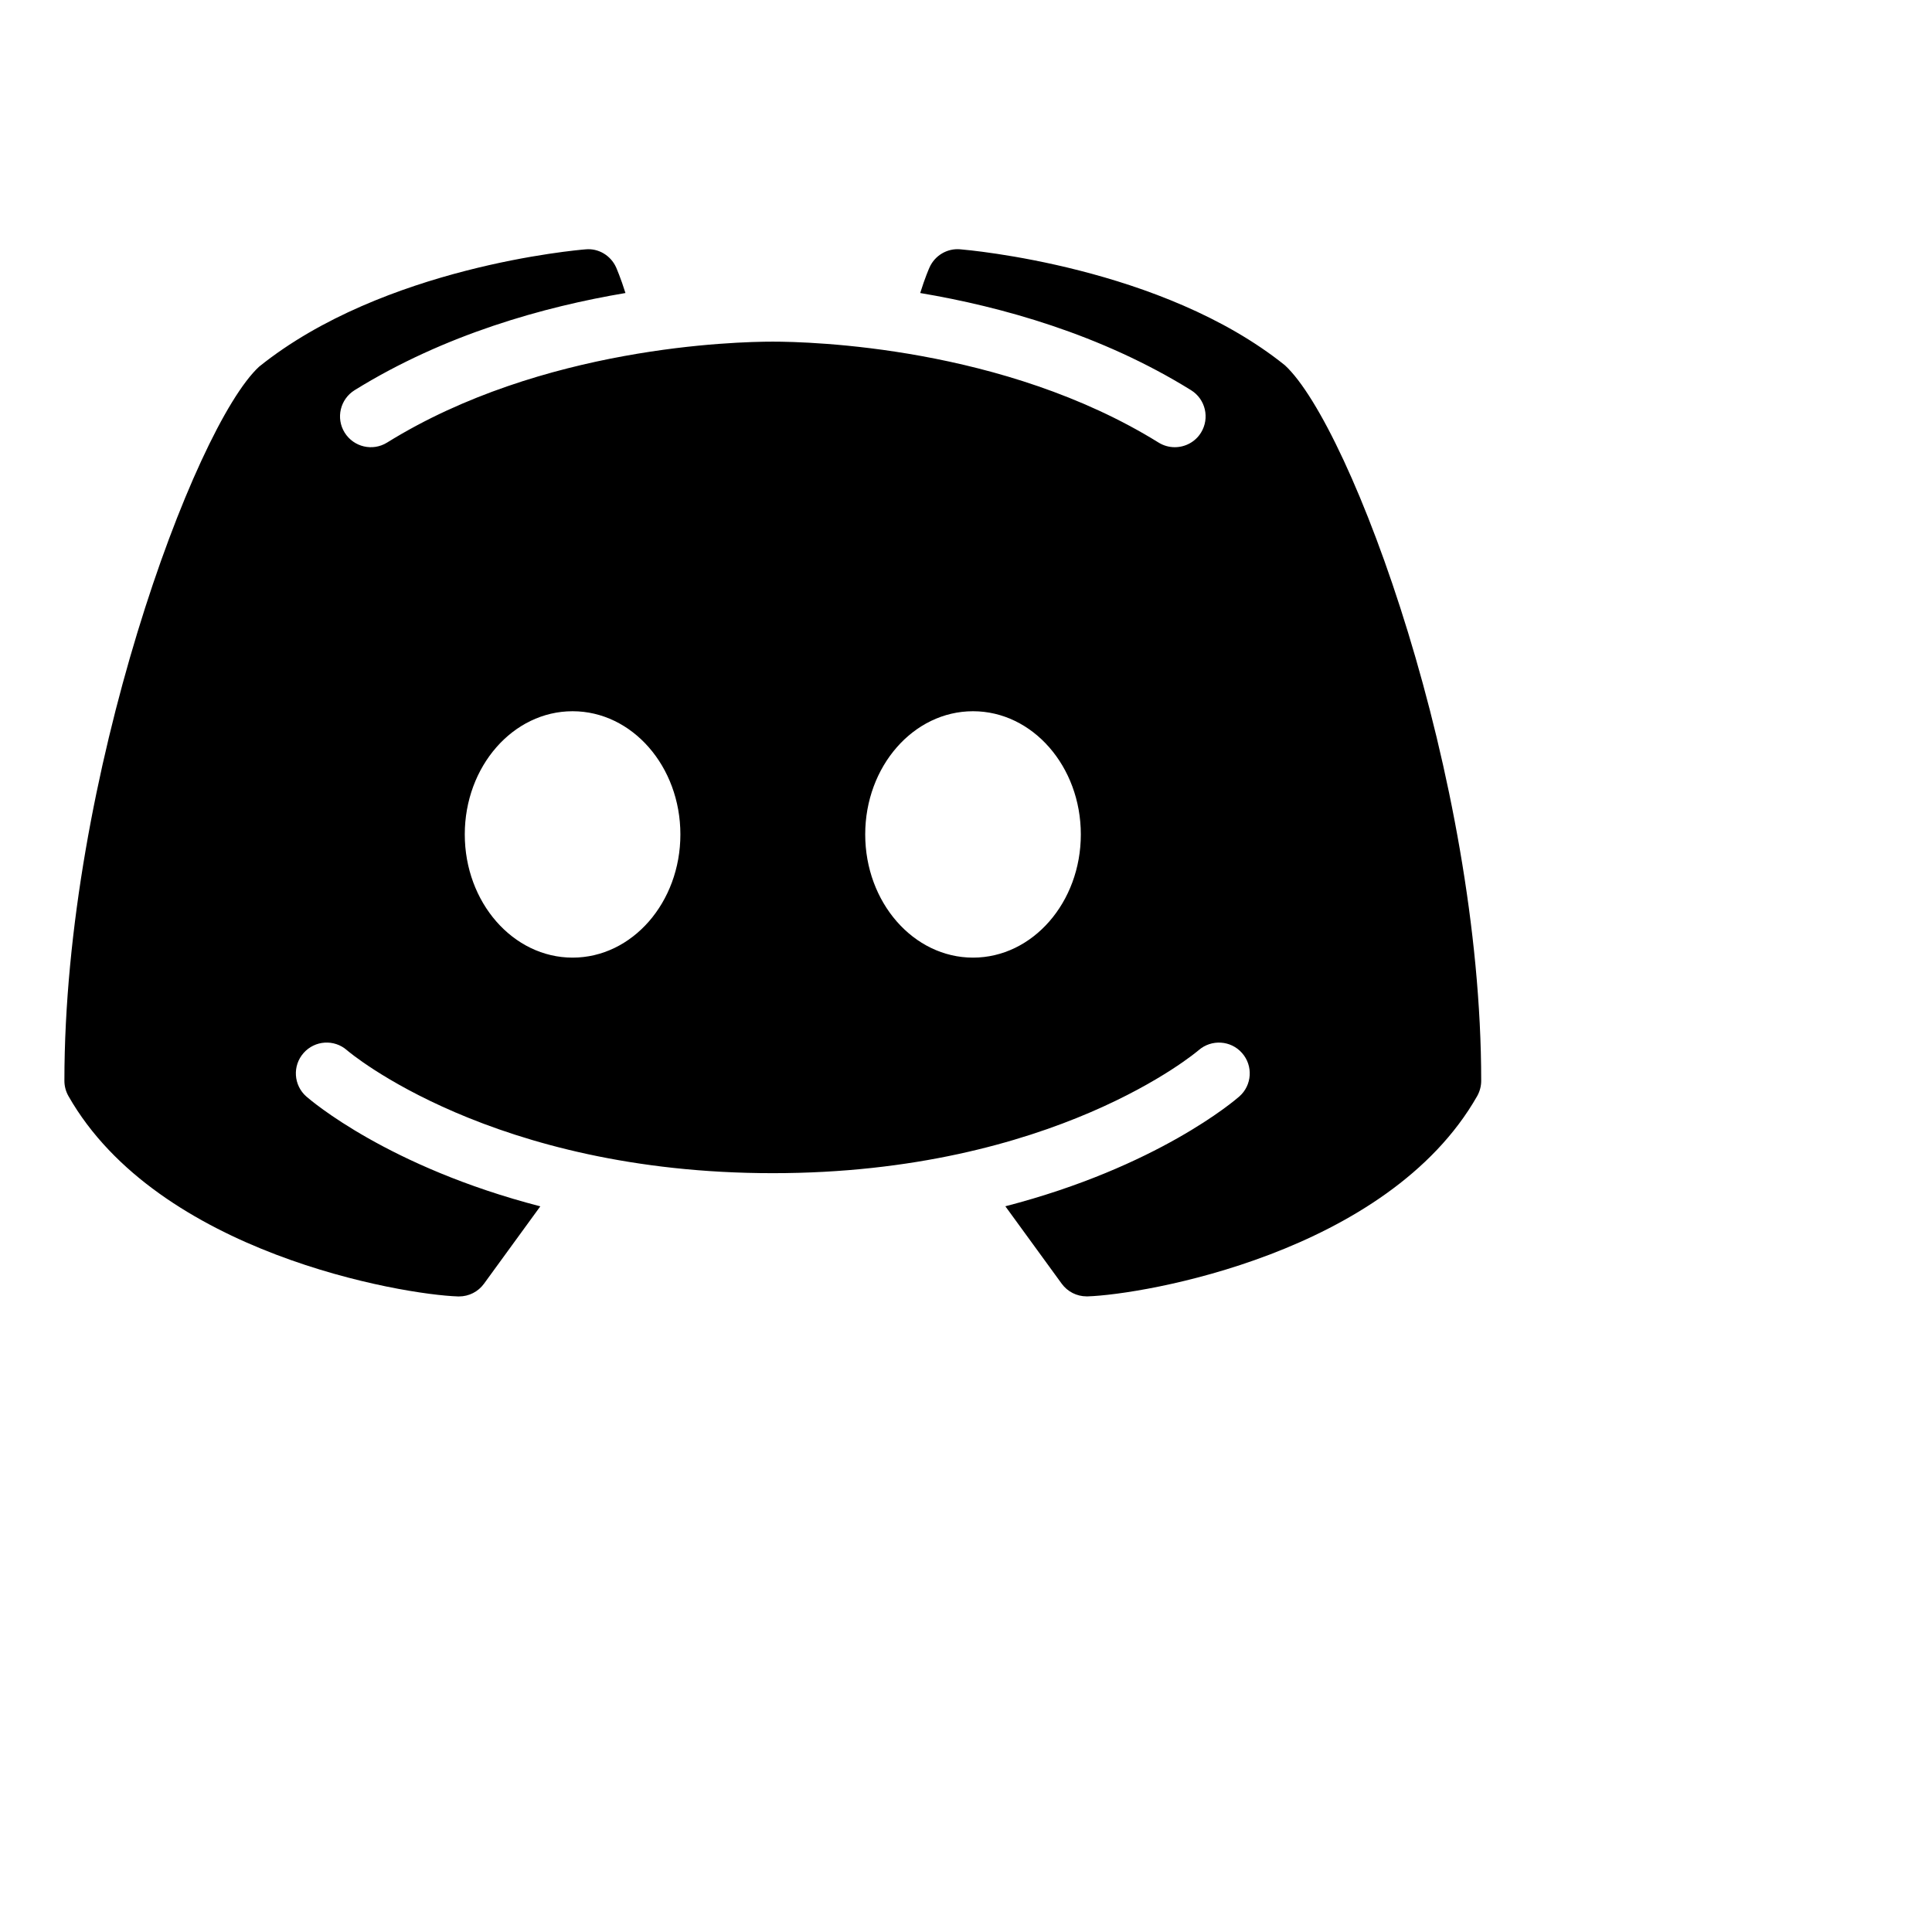
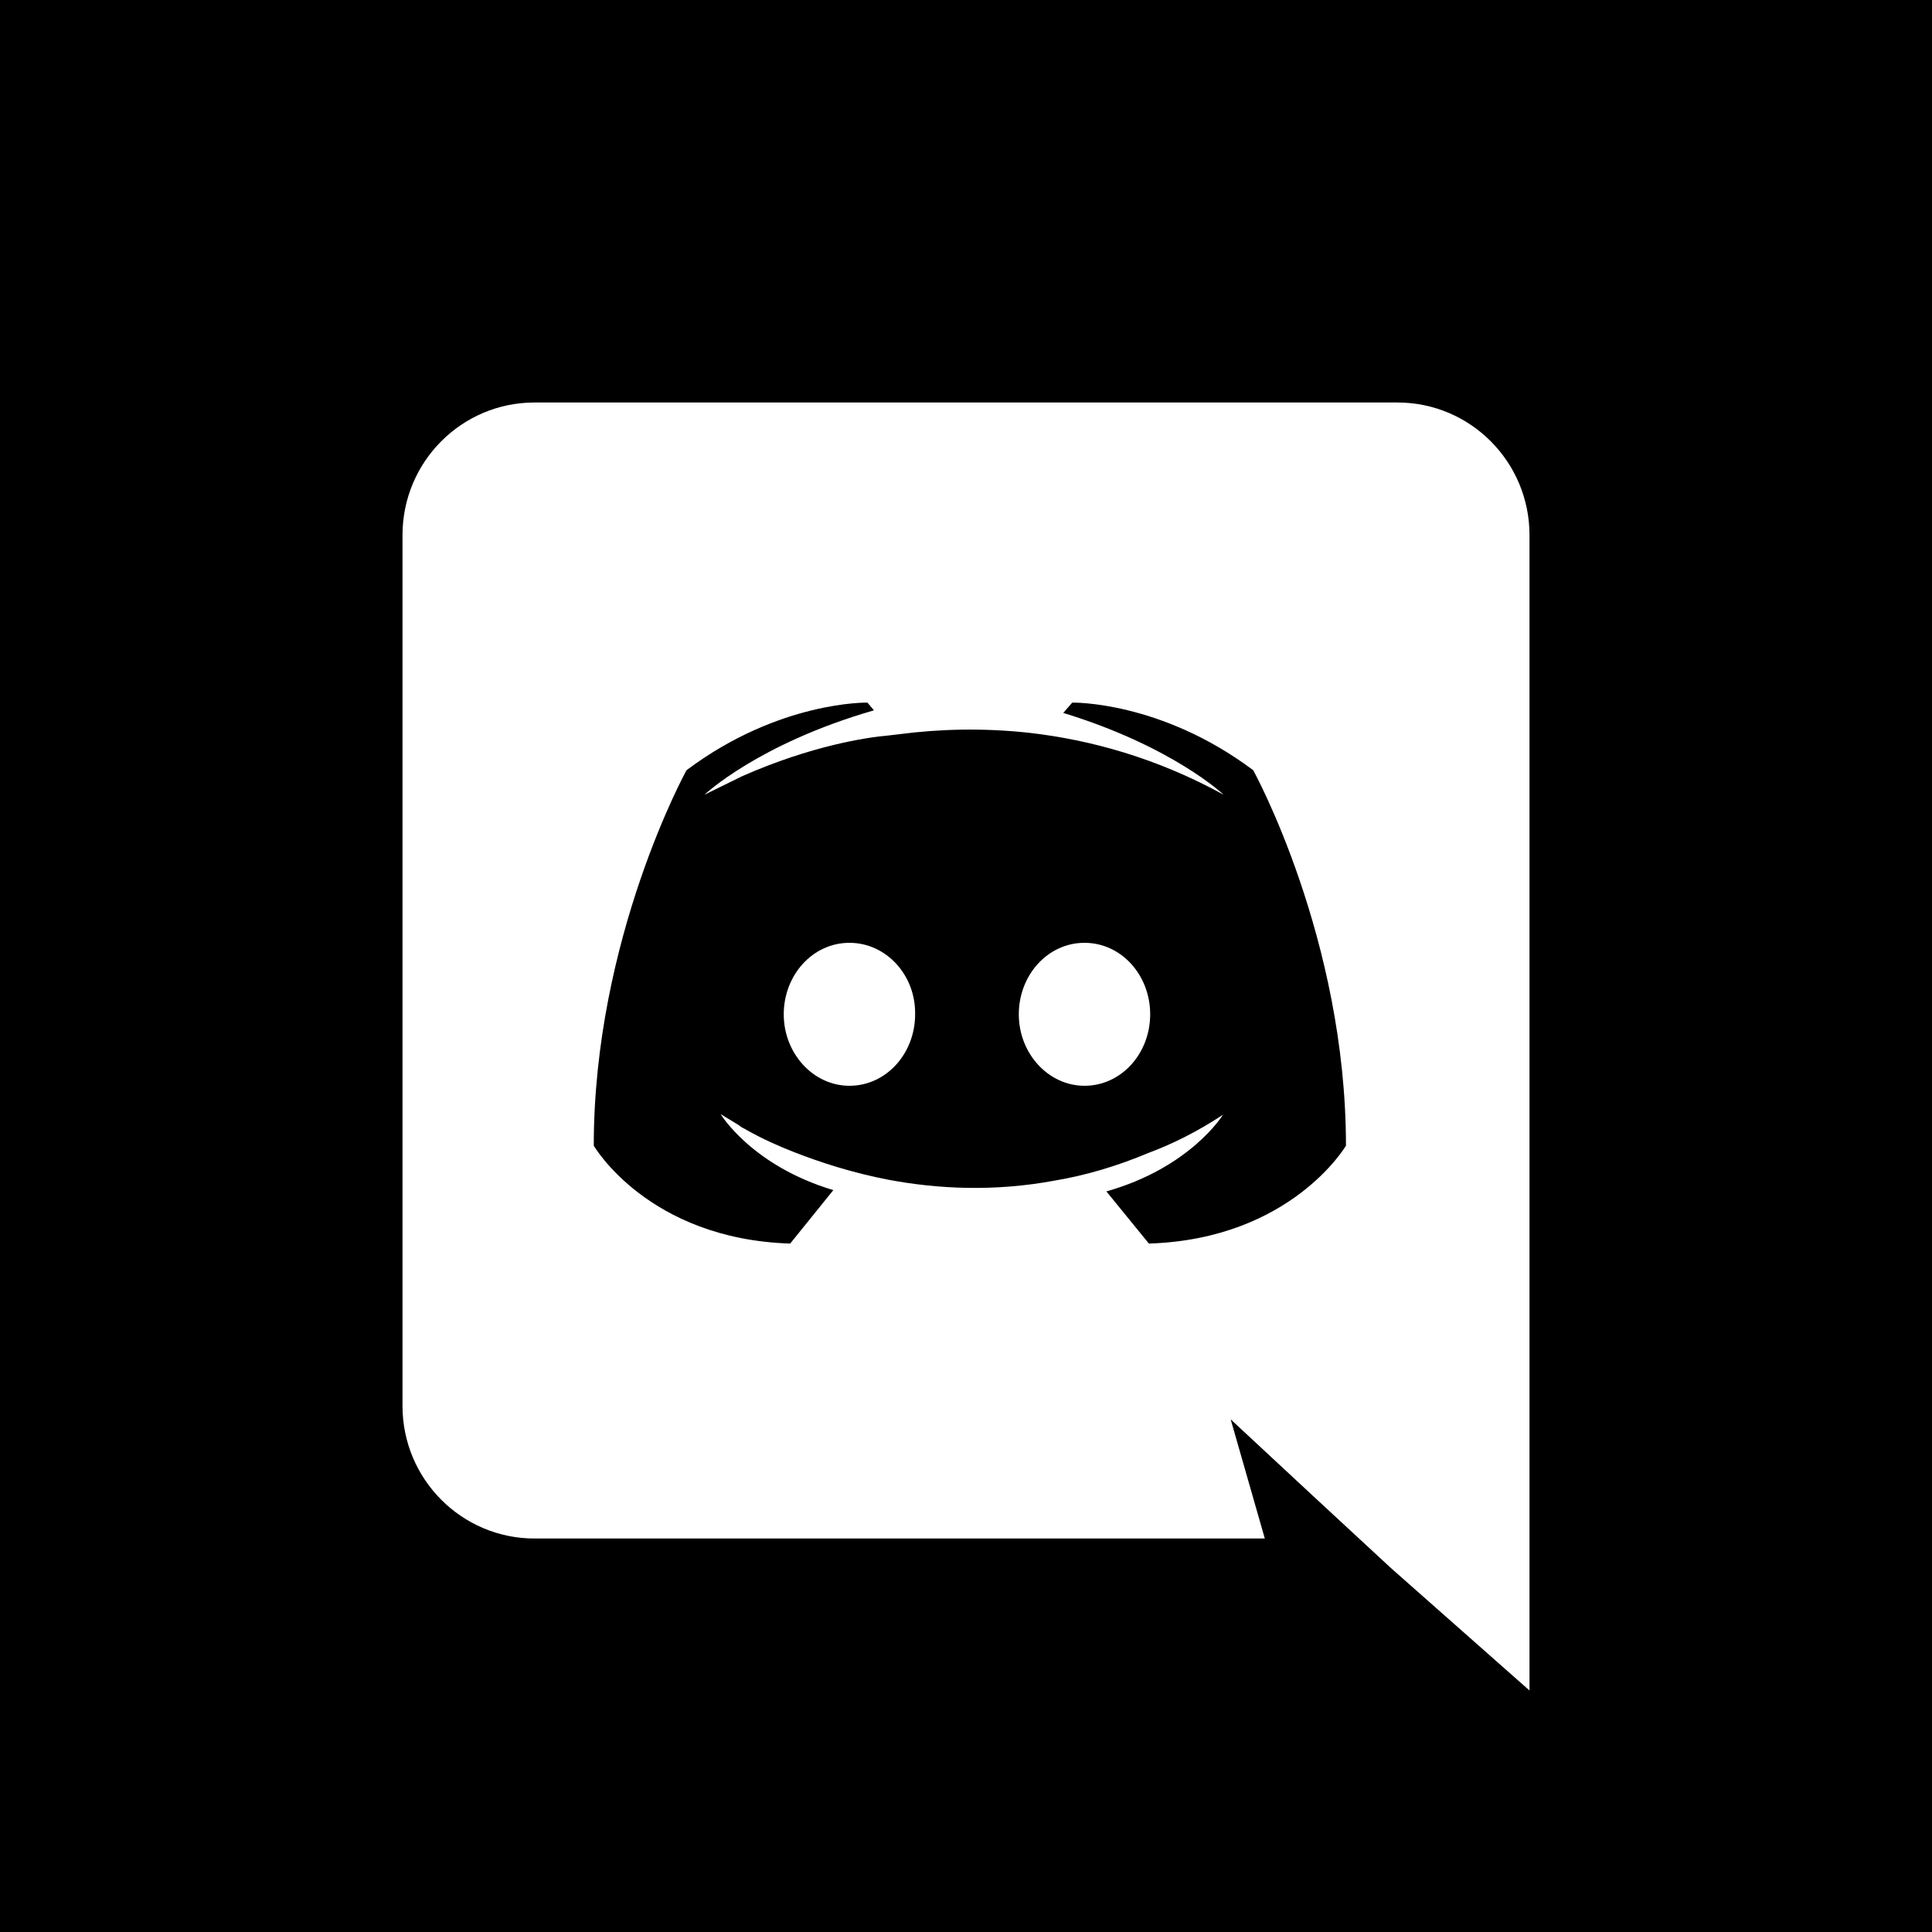
- <svg xmlns="http://www.w3.org/2000/svg" x="0px" y="0px" viewBox="0 0 30 30" width="30px" height="30px" style=" fill:#000000;">
-   <path d="M19.952,5.672c-1.904-1.531-4.916-1.79-5.044-1.801c-0.201-0.017-0.392,0.097-0.474,0.281 c-0.006,0.012-0.072,0.163-0.145,0.398c1.259,0.212,2.806,0.64,4.206,1.509c0.224,0.139,0.293,0.434,0.154,0.659 c-0.09,0.146-0.247,0.226-0.407,0.226c-0.086,0-0.173-0.023-0.252-0.072C15.584,5.38,12.578,5.305,12,5.305S8.415,5.38,6.011,6.872 c-0.225,0.14-0.519,0.07-0.659-0.154c-0.14-0.225-0.07-0.519,0.154-0.659c1.4-0.868,2.946-1.297,4.206-1.509 c-0.074-0.236-0.14-0.386-0.145-0.398C9.484,3.968,9.294,3.852,9.092,3.872c-0.127,0.01-3.139,0.269-5.069,1.822 C3.015,6.625,1,12.073,1,16.783c0,0.083,0.022,0.165,0.063,0.237c1.391,2.443,5.185,3.083,6.05,3.111c0.005,0,0.01,0,0.015,0 c0.153,0,0.297-0.073,0.387-0.197l0.875-1.202c-2.359-0.61-3.564-1.645-3.634-1.706c-0.198-0.175-0.217-0.477-0.042-0.675 c0.175-0.198,0.476-0.217,0.674-0.043c0.029,0.026,2.248,1.909,6.612,1.909c4.372,0,6.591-1.891,6.613-1.91 c0.198-0.172,0.5-0.154,0.674,0.045c0.174,0.198,0.155,0.499-0.042,0.673c-0.07,0.062-1.275,1.096-3.634,1.706l0.875,1.202 c0.09,0.124,0.234,0.197,0.387,0.197c0.005,0,0.01,0,0.015,0c0.865-0.027,4.659-0.667,6.05-3.111 C22.978,16.947,23,16.866,23,16.783C23,12.073,20.985,6.625,19.952,5.672z M8.891,14.87c-0.924,0-1.674-0.857-1.674-1.913 s0.749-1.913,1.674-1.913s1.674,0.857,1.674,1.913S9.816,14.87,8.891,14.87z M15.109,14.87c-0.924,0-1.674-0.857-1.674-1.913 s0.749-1.913,1.674-1.913c0.924,0,1.674,0.857,1.674,1.913S16.033,14.87,15.109,14.87z" />
+ <svg xmlns="http://www.w3.org/2000/svg" width="24" height="24" fill-rule="evenodd" clip-rule="evenodd">
+   <path d="M24 24h-24v-24h24v24zm-8.288-4.888l-.424-1.48 1.024.952.968.896 1.72 1.52v-14.352c0-.912-.736-1.648-1.64-1.648h-10.72c-.904 0-1.64.736-1.64 1.648v10.816c0 .912.736 1.648 1.64 1.648h9.072zm-1.44-3.664c1.768-.056 2.448-1.216 2.448-1.216 0-2.576-1.152-4.664-1.152-4.664-1.152-.864-2.248-.84-2.248-.84l-.112.128c1.36.416 1.992 1.016 1.992 1.016-.832-.456-1.648-.68-2.408-.768-.576-.064-1.128-.048-1.616.016l-.136.016c-.28.024-.96.128-1.816.504l-.472.232s.664-.632 2.104-1.048l-.08-.096s-1.096-.024-2.248.84c0 0-1.152 2.088-1.152 4.664 0 0 .672 1.16 2.44 1.216l.536-.664c-1.016-.304-1.4-.944-1.4-.944l.224.136.032.024.032.018.009.004.031.018c.2.112.4.2.584.272.328.128.72.256 1.176.344.6.112 1.304.152 2.072.008.376-.064.76-.176 1.16-.344.28-.104.592-.256.92-.472 0 0-.4.656-1.448.952l.528.648zm-3.72-3.736c-.456 0-.816.4-.816.888s.368.888.816.888c.456 0 .816-.4.816-.888.008-.488-.36-.888-.816-.888zm2.92 0c-.456 0-.816.4-.816.888s.368.888.816.888c.456 0 .816-.4.816-.888s-.36-.888-.816-.888z" />
</svg>
